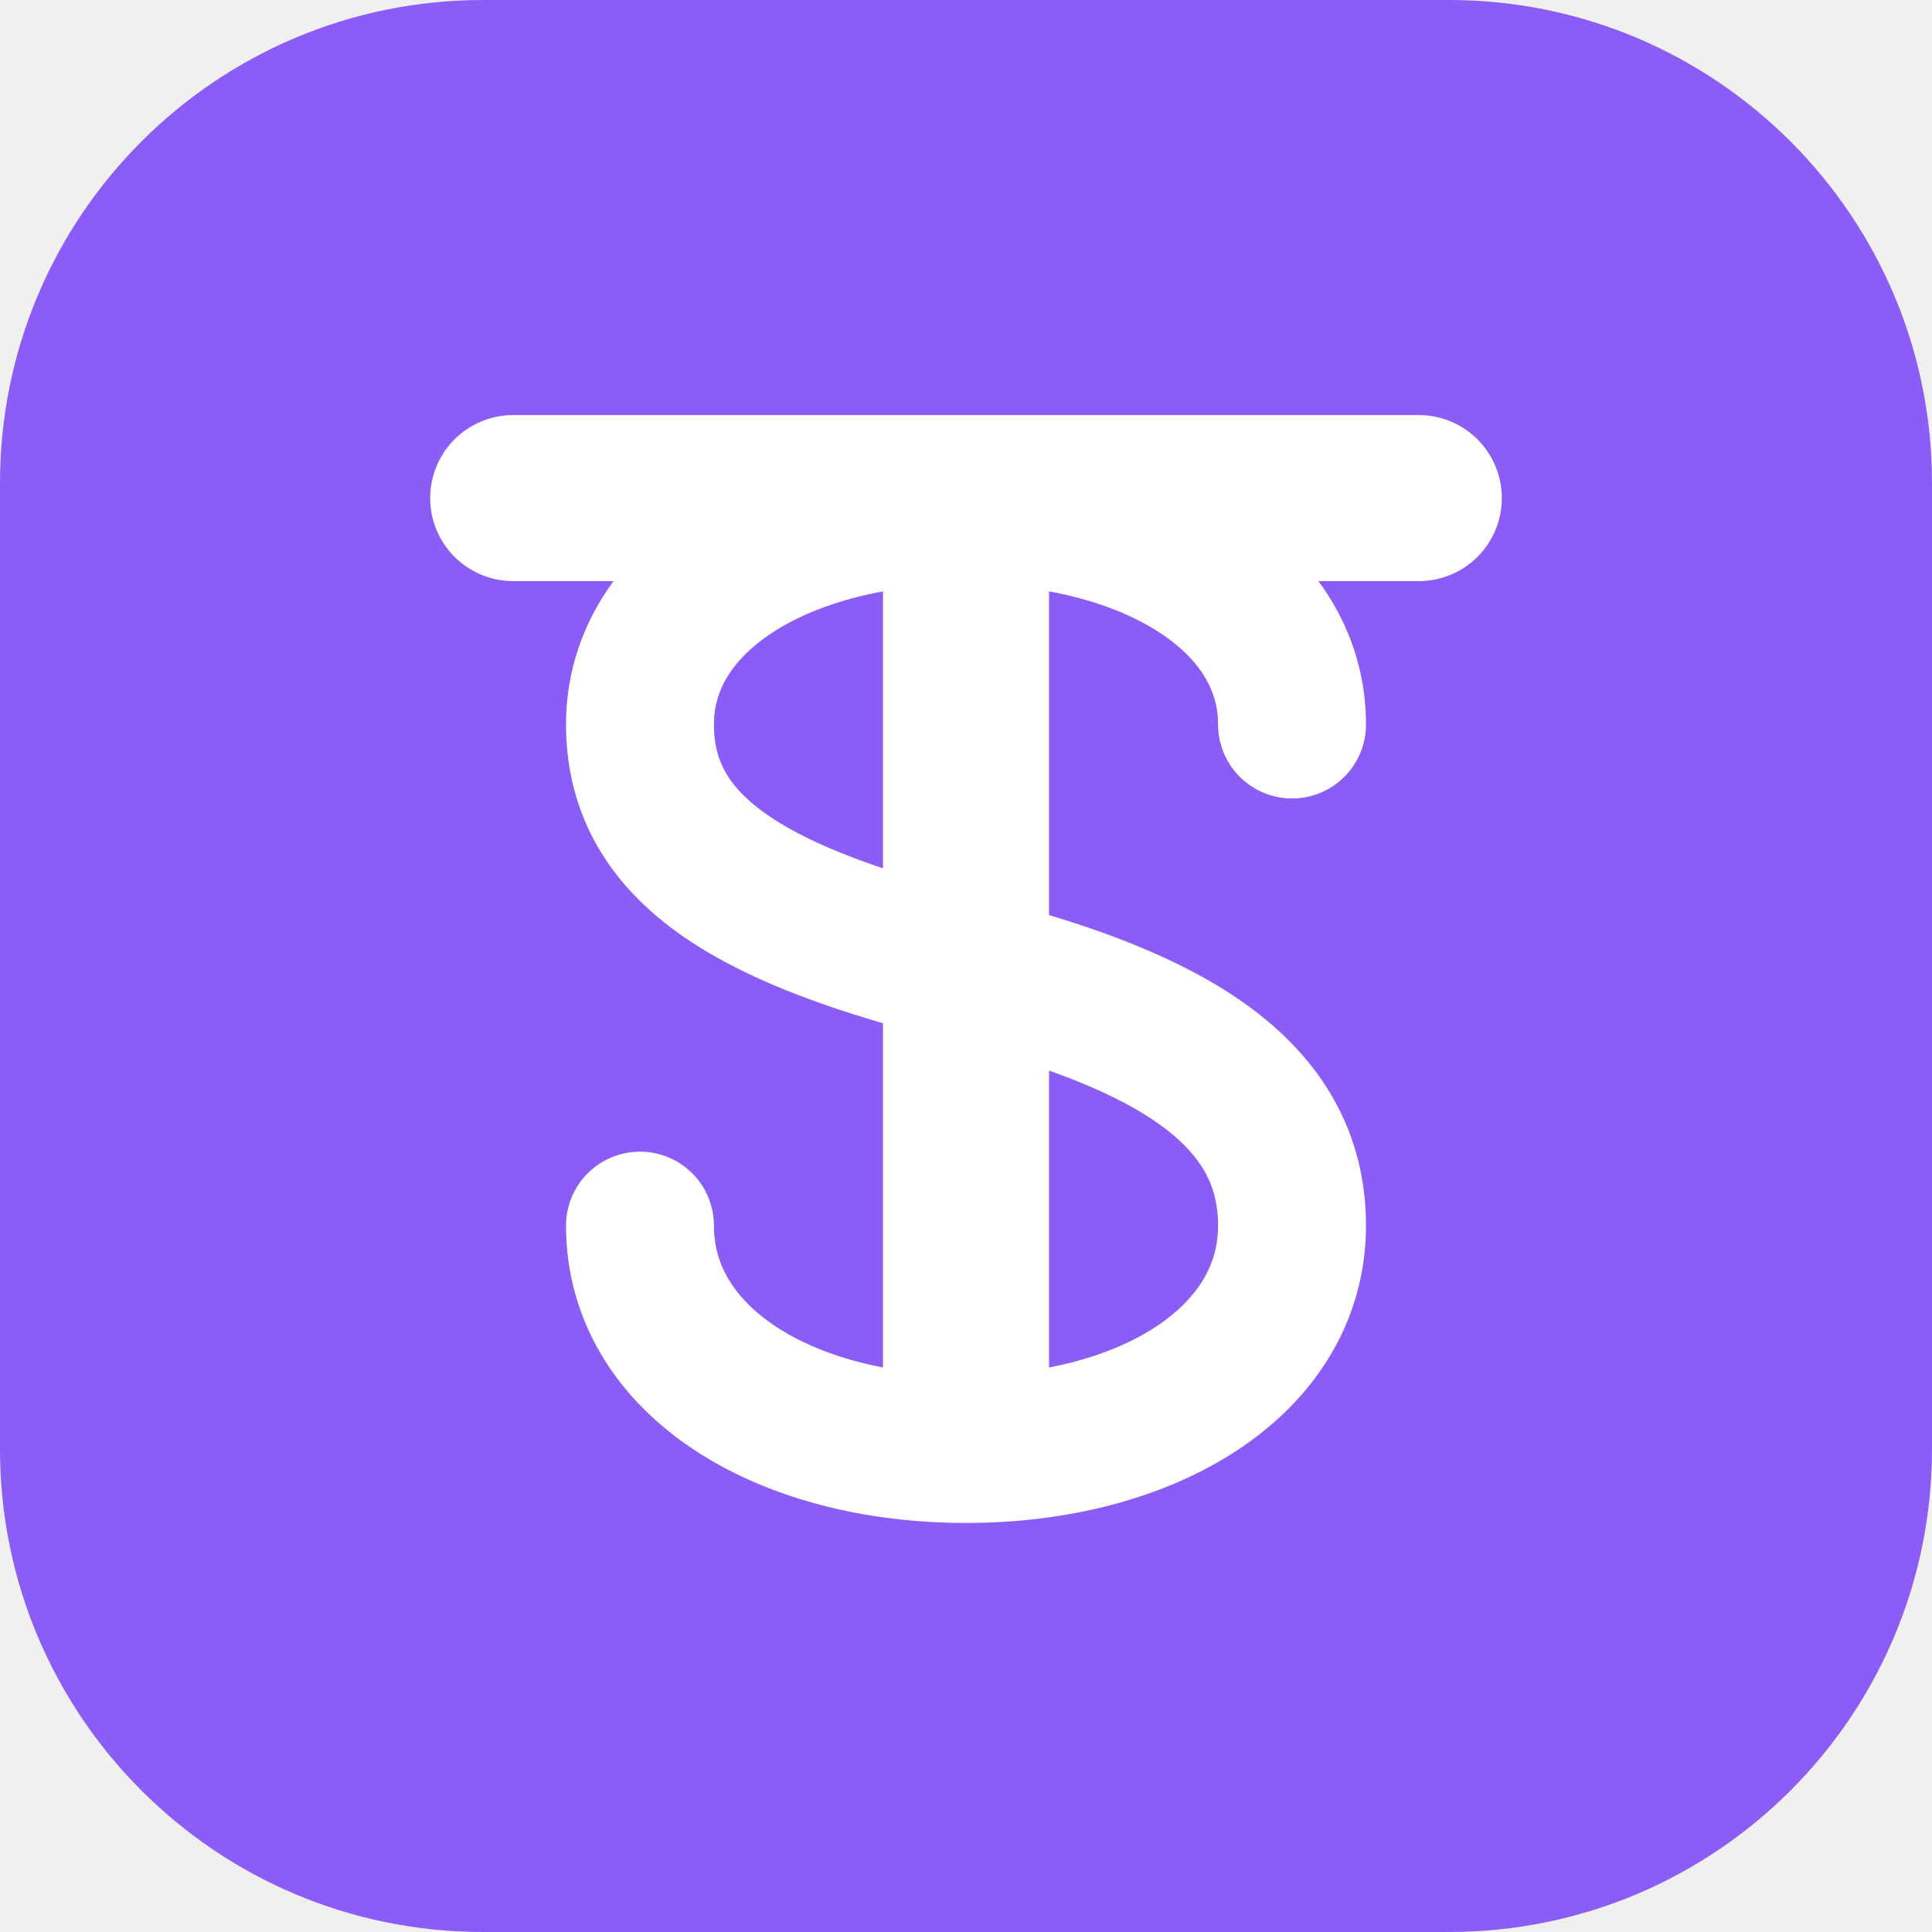
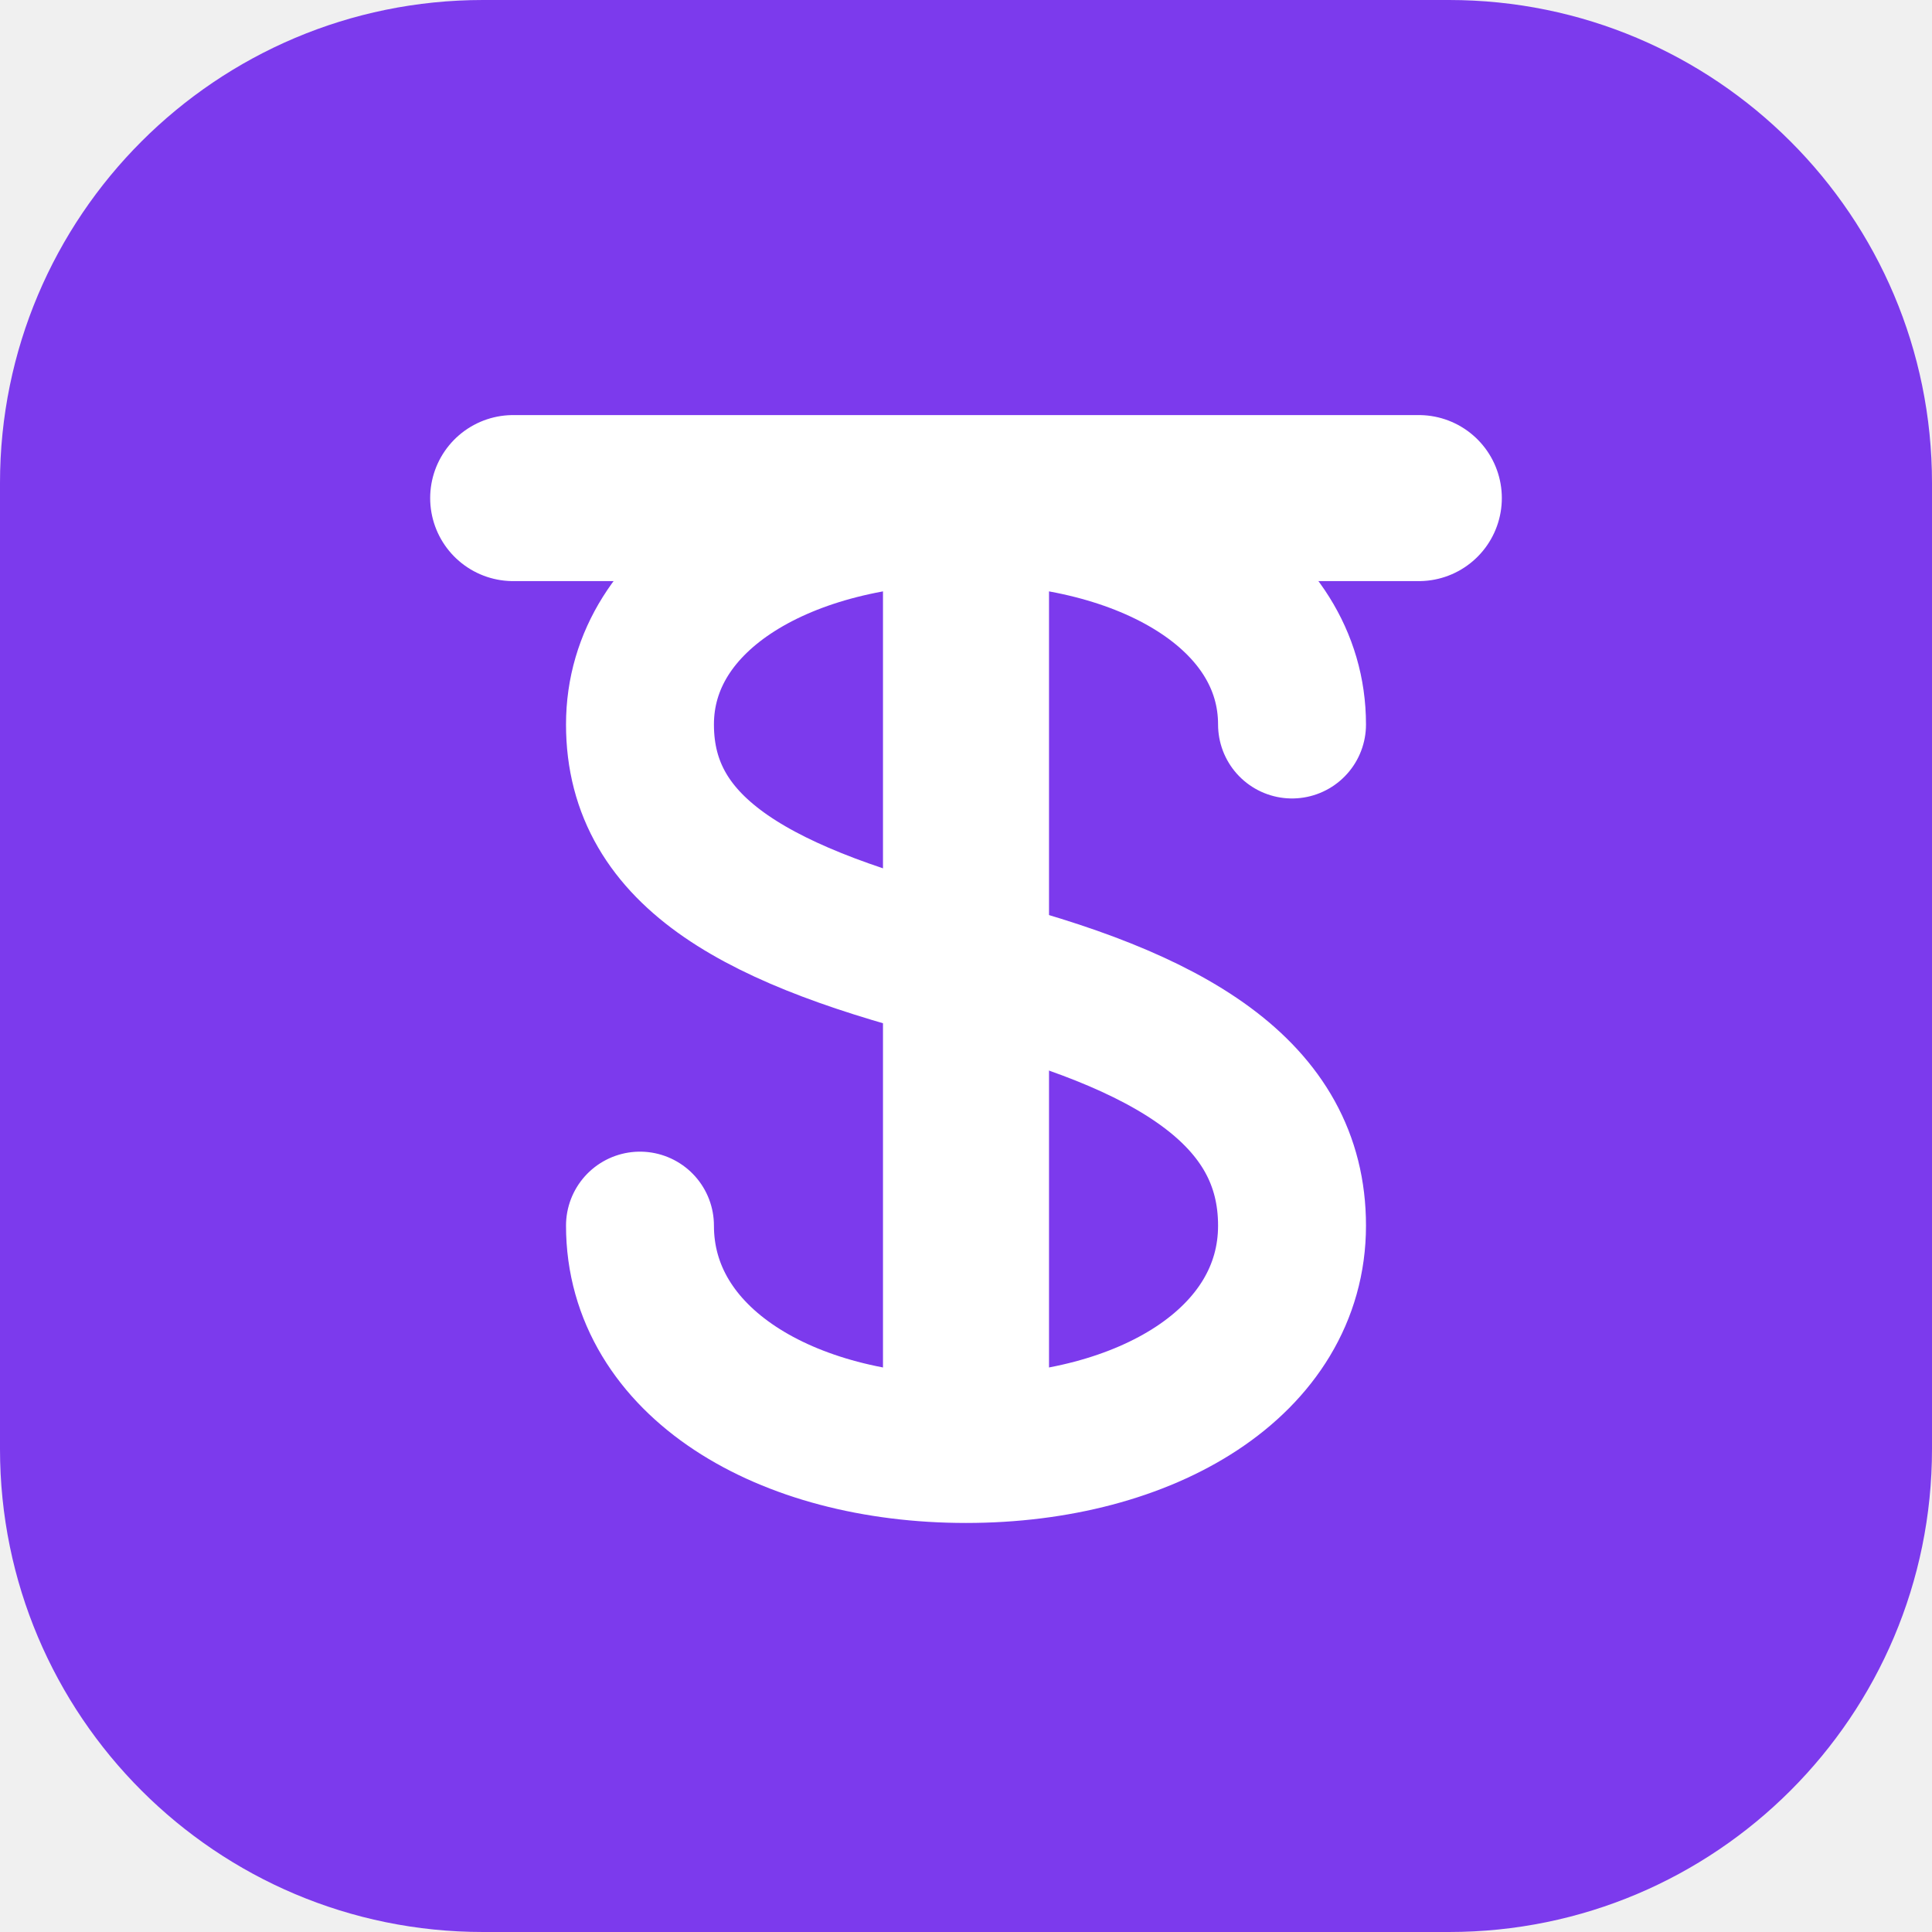
<svg xmlns="http://www.w3.org/2000/svg" viewBox="0 0 32 32" role="img" aria-label="TokenSwitch">
-   <rect width="32" height="32" rx="8" fill="#8b5cf6" />
+   <rect width="32" height="32" rx="8" fill="#7c3aed" />
  <path fill="none" stroke="#ffffff" stroke-width="2.75" stroke-linecap="round" stroke-linejoin="round" d="M8.5 8.25h15M16 8.25v15.5" />
  <path fill="none" stroke="#ffffff" stroke-width="2.45" stroke-linecap="round" stroke-linejoin="round" d="M21.4 12c0-2.15-2.4-3.55-5.4-3.55S10.6 9.85 10.6 12c0 2.15 2 3.2 5.4 4.05 3.4.85 5.4 2.05 5.4 4.25 0 2.25-2.4 3.7-5.4 3.7S10.6 22.55 10.6 20.3" />
</svg>
